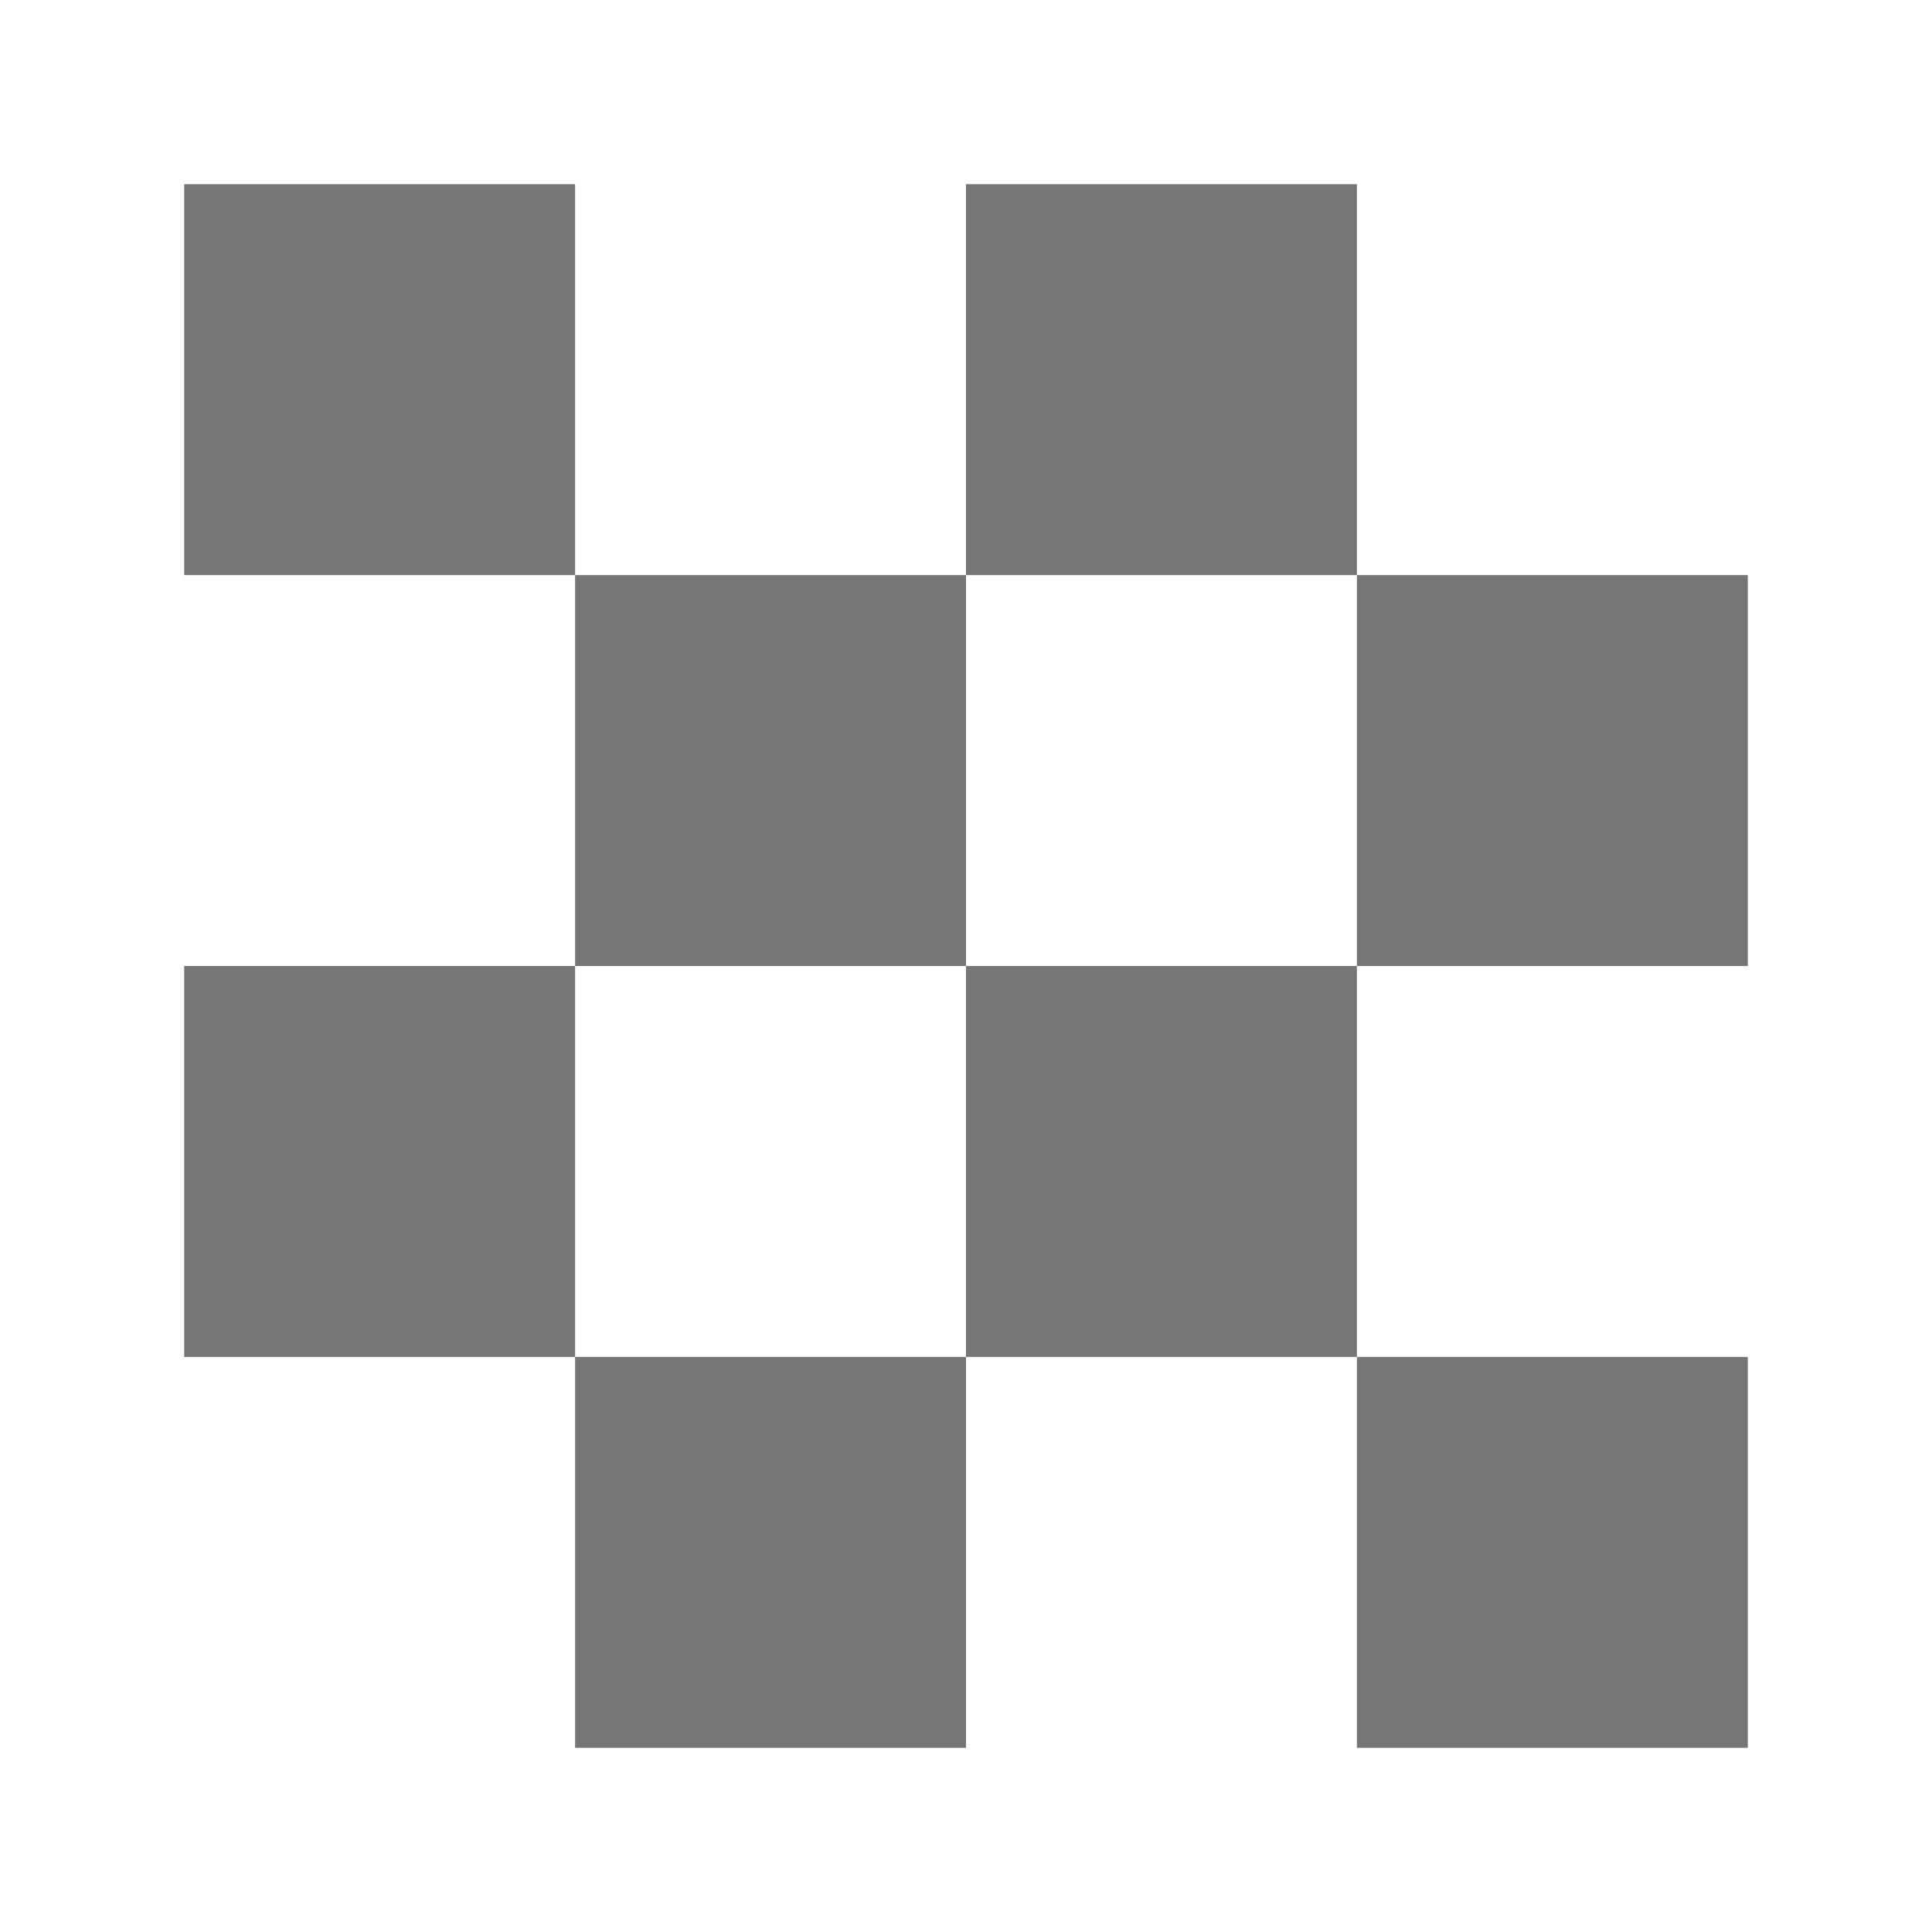
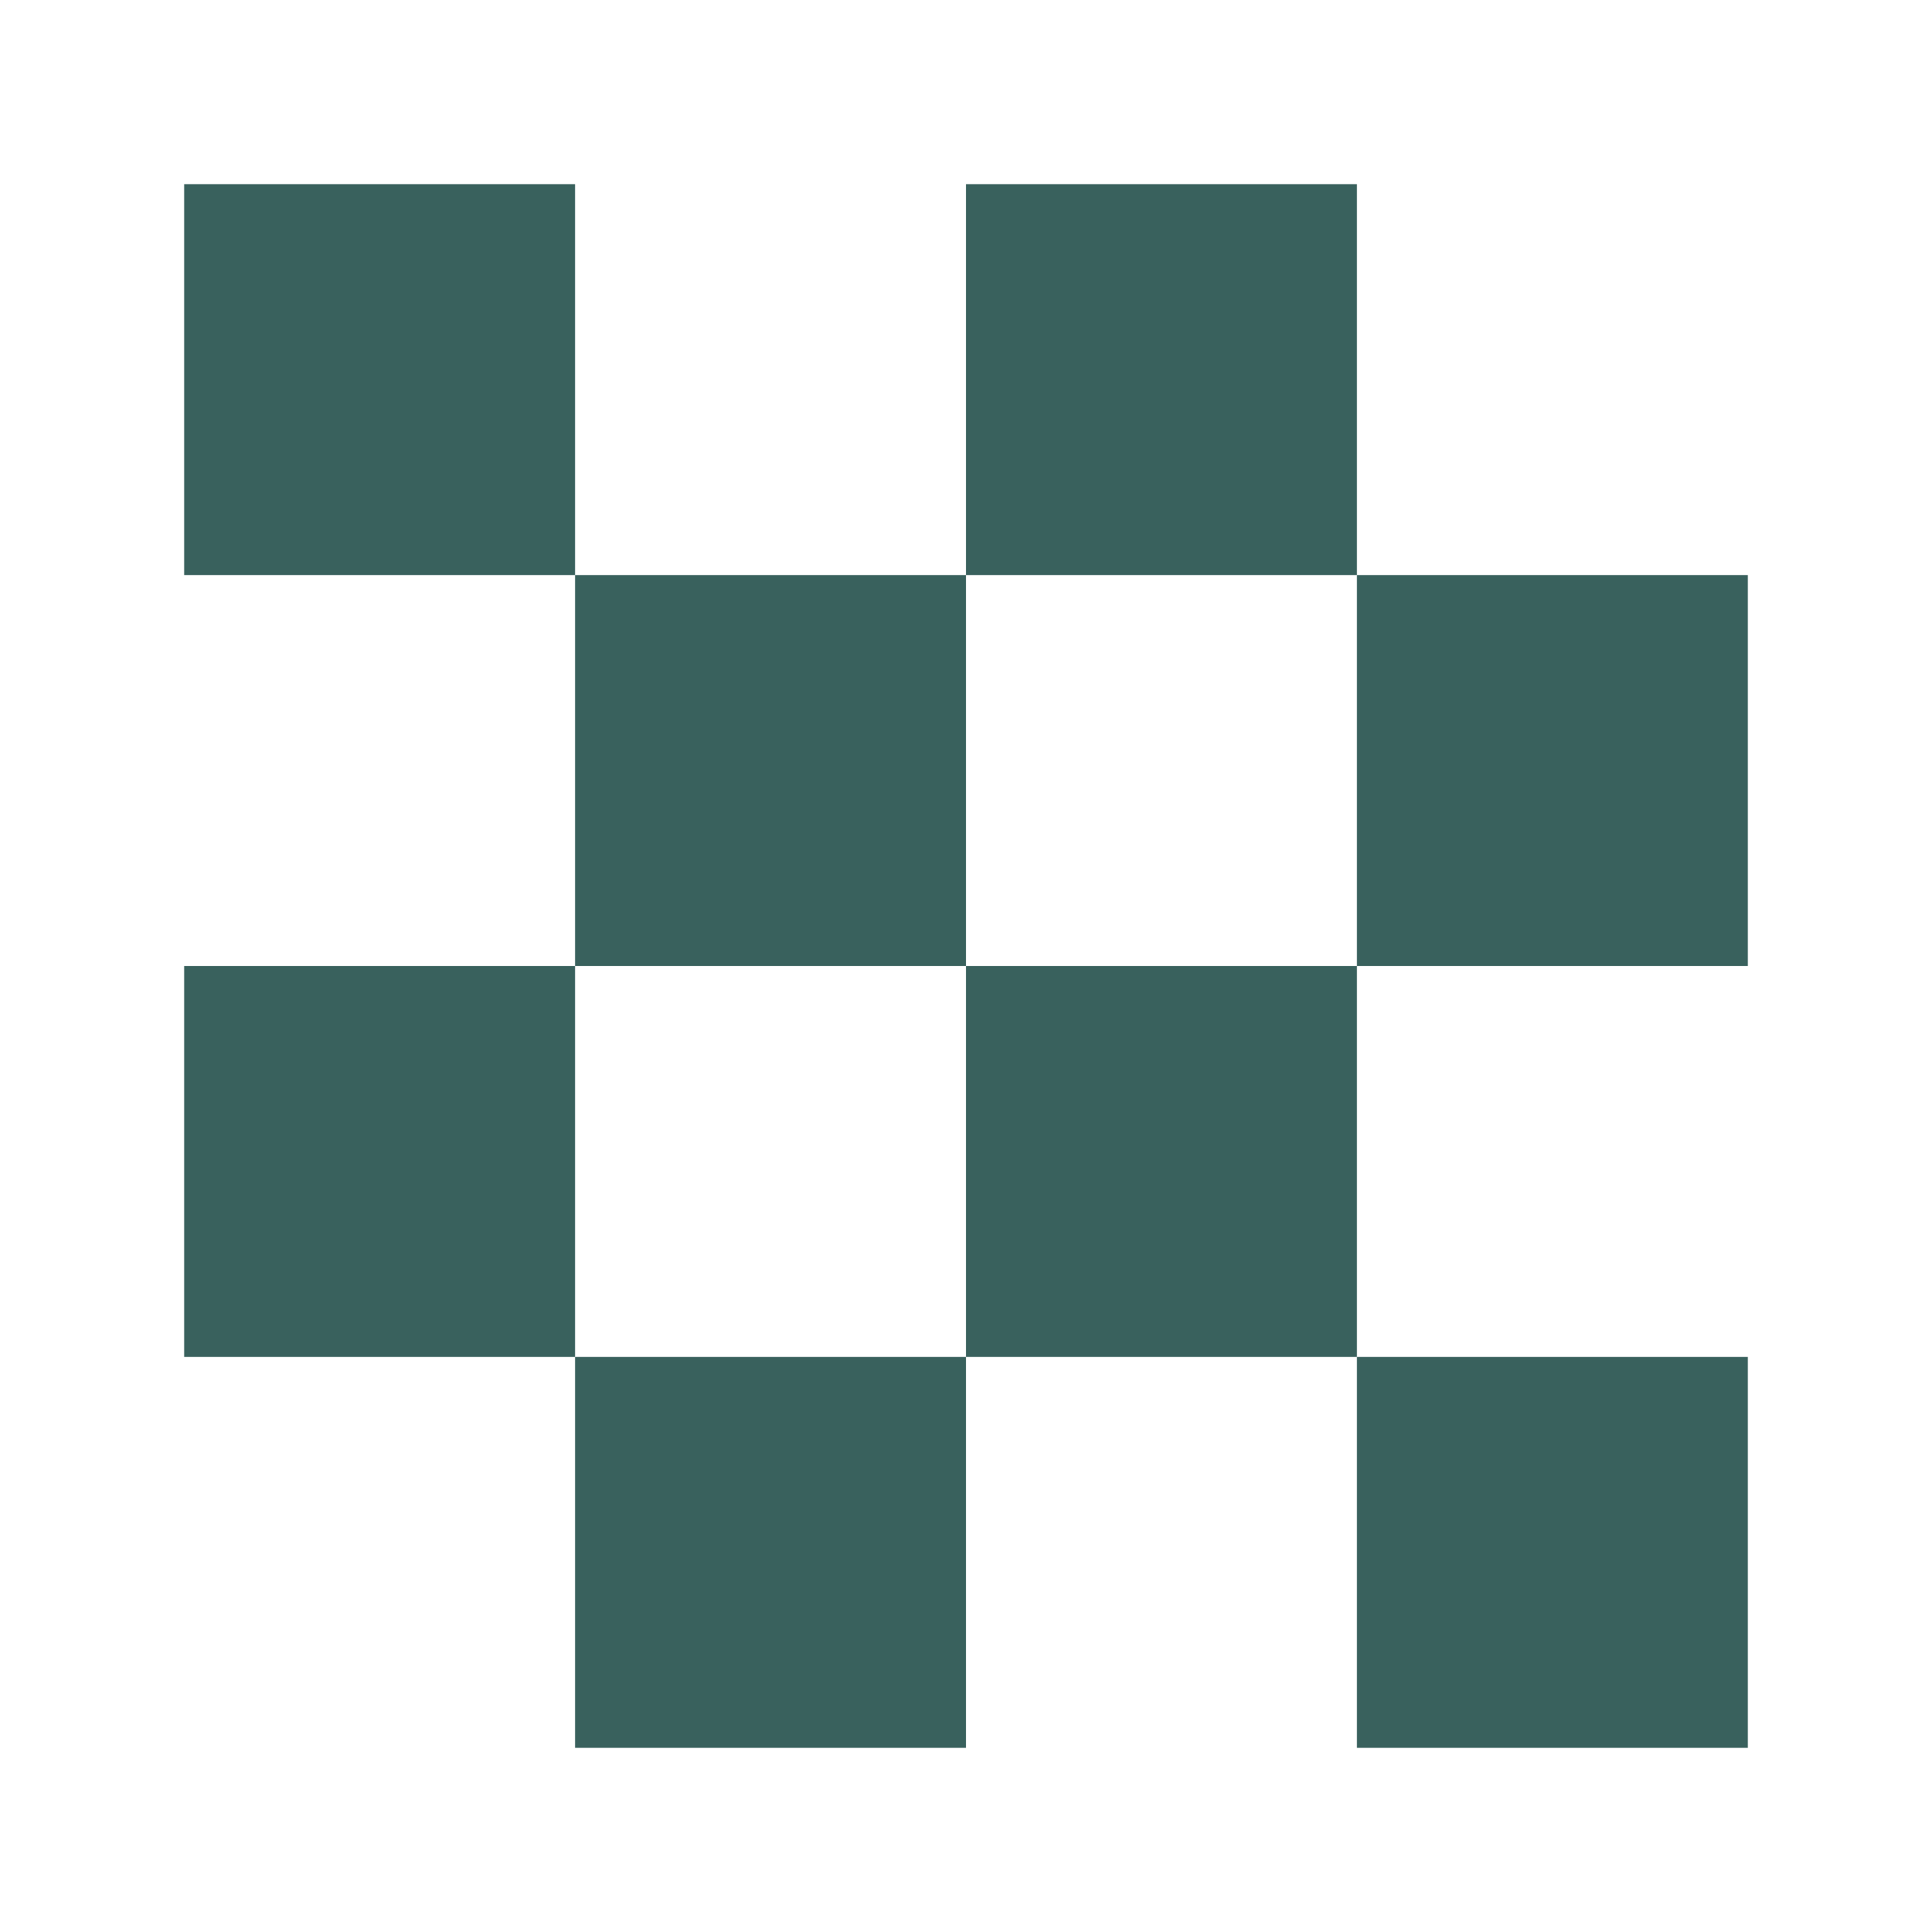
- <svg xmlns="http://www.w3.org/2000/svg" width="800px" height="800px" fill="none" version="1.1" viewBox="0 0 24 24">
-   <rect x="2.288" y="2.288" width="4.856" height="4.856" ry="0" style="fill:#767676" />
-   <rect x="12" y="2.288" width="4.856" height="4.856" ry="0" style="fill:#767676" />
-   <rect x="7.144" y="7.144" width="4.856" height="4.856" ry="0" style="fill:#767676" />
-   <rect x="16.856" y="7.144" width="4.856" height="4.856" ry="0" style="fill:#767676" />
-   <rect x="2.288" y="12" width="4.856" height="4.856" ry="0" style="fill:#767676" />
-   <rect x="12" y="12" width="4.856" height="4.856" ry="0" style="fill:#767676" />
-   <rect x="7.144" y="16.856" width="4.856" height="4.856" ry="0" style="fill:#767676" />
-   <rect x="16.856" y="16.856" width="4.856" height="4.856" ry="0" style="fill:#767676" />
+ <svg xmlns="http://www.w3.org/2000/svg" width="800px" height="800px" fill="none" version="1.1" viewBox="0 0 24 24" id="svg8">
+   <defs id="defs8" />
+   <rect x="2.288" y="2.288" width="4.856" height="4.856" ry="0" style="fill:#39615d;fill-opacity:1" id="rect1" />
+   <rect x="12" y="2.288" width="4.856" height="4.856" ry="0" style="fill:#39615d;fill-opacity:1" id="rect2" />
+   <rect x="7.144" y="7.144" width="4.856" height="4.856" ry="0" style="fill:#39615d;fill-opacity:1" id="rect3" />
+   <rect x="16.856" y="7.144" width="4.856" height="4.856" ry="0" style="fill:#39615d;fill-opacity:1" id="rect4" />
+   <rect x="2.288" y="12" width="4.856" height="4.856" ry="0" style="fill:#39615d;fill-opacity:1" id="rect5" />
+   <rect x="12" y="12" width="4.856" height="4.856" ry="0" style="fill:#39615d;fill-opacity:1" id="rect6" />
+   <rect x="7.144" y="16.856" width="4.856" height="4.856" ry="0" style="fill:#39615d;fill-opacity:1" id="rect7" />
+   <rect x="16.856" y="16.856" width="4.856" height="4.856" ry="0" style="fill:#39615d;fill-opacity:1" id="rect8" />
</svg>
